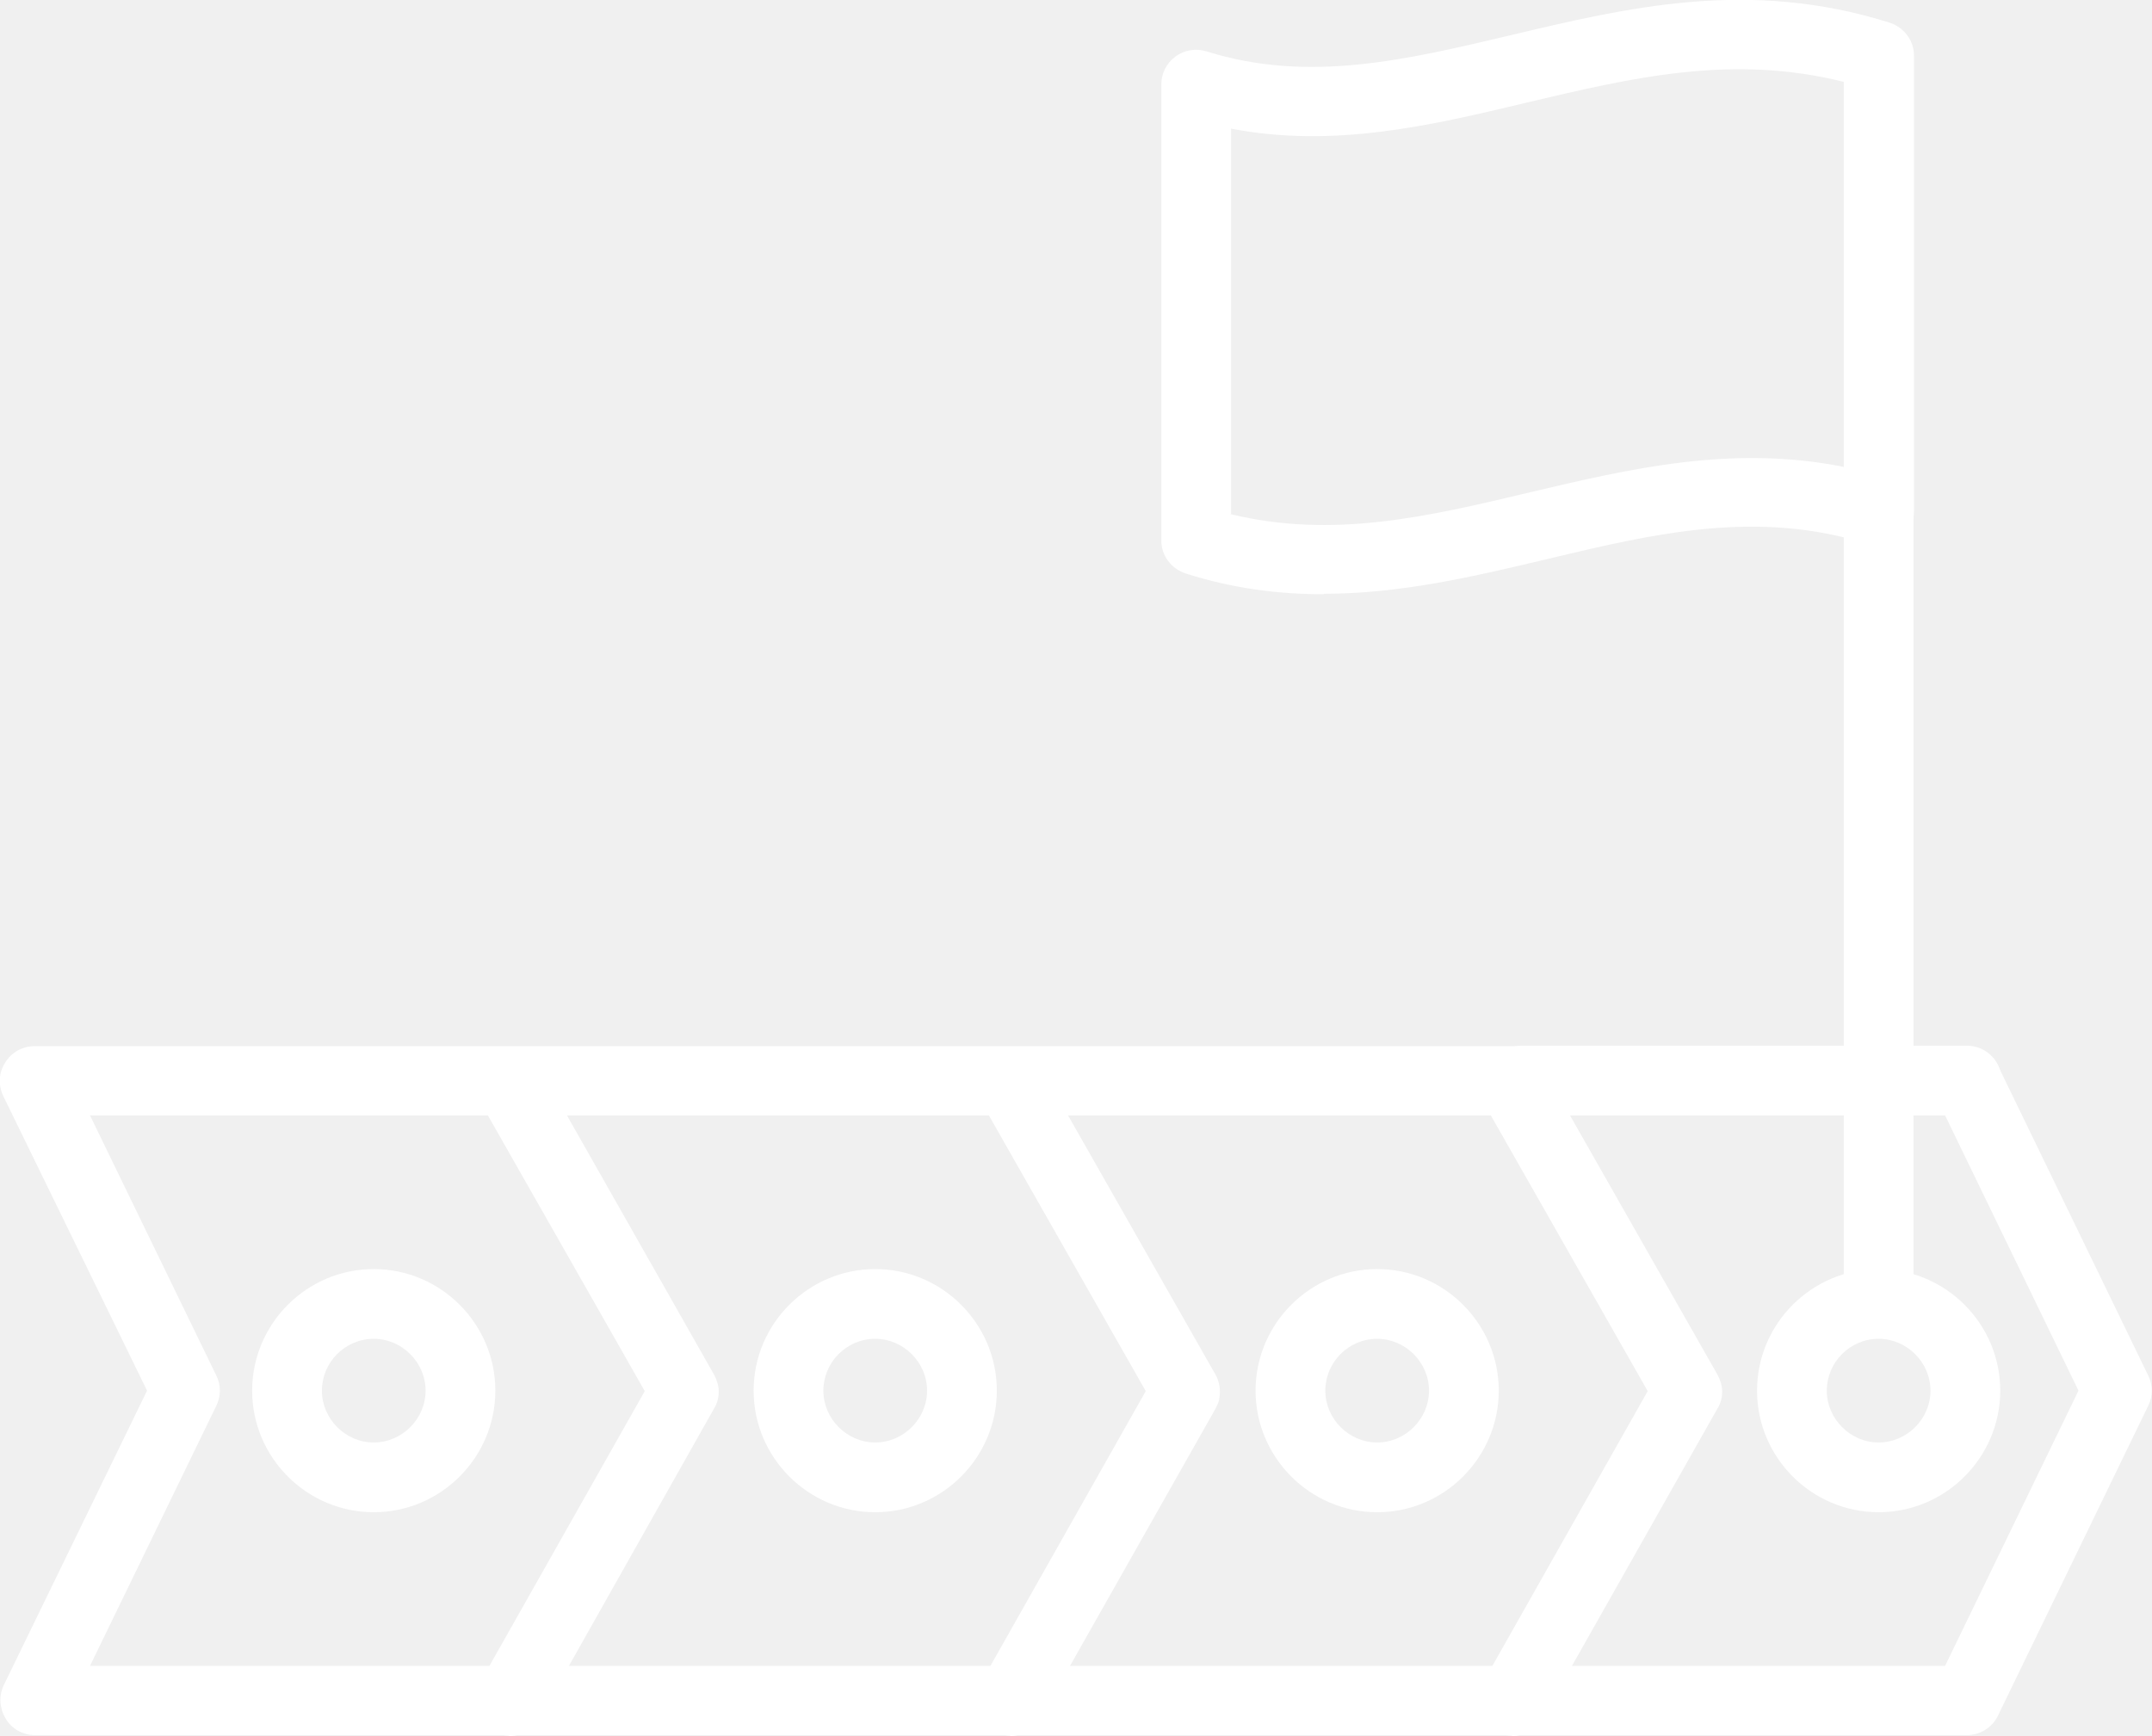
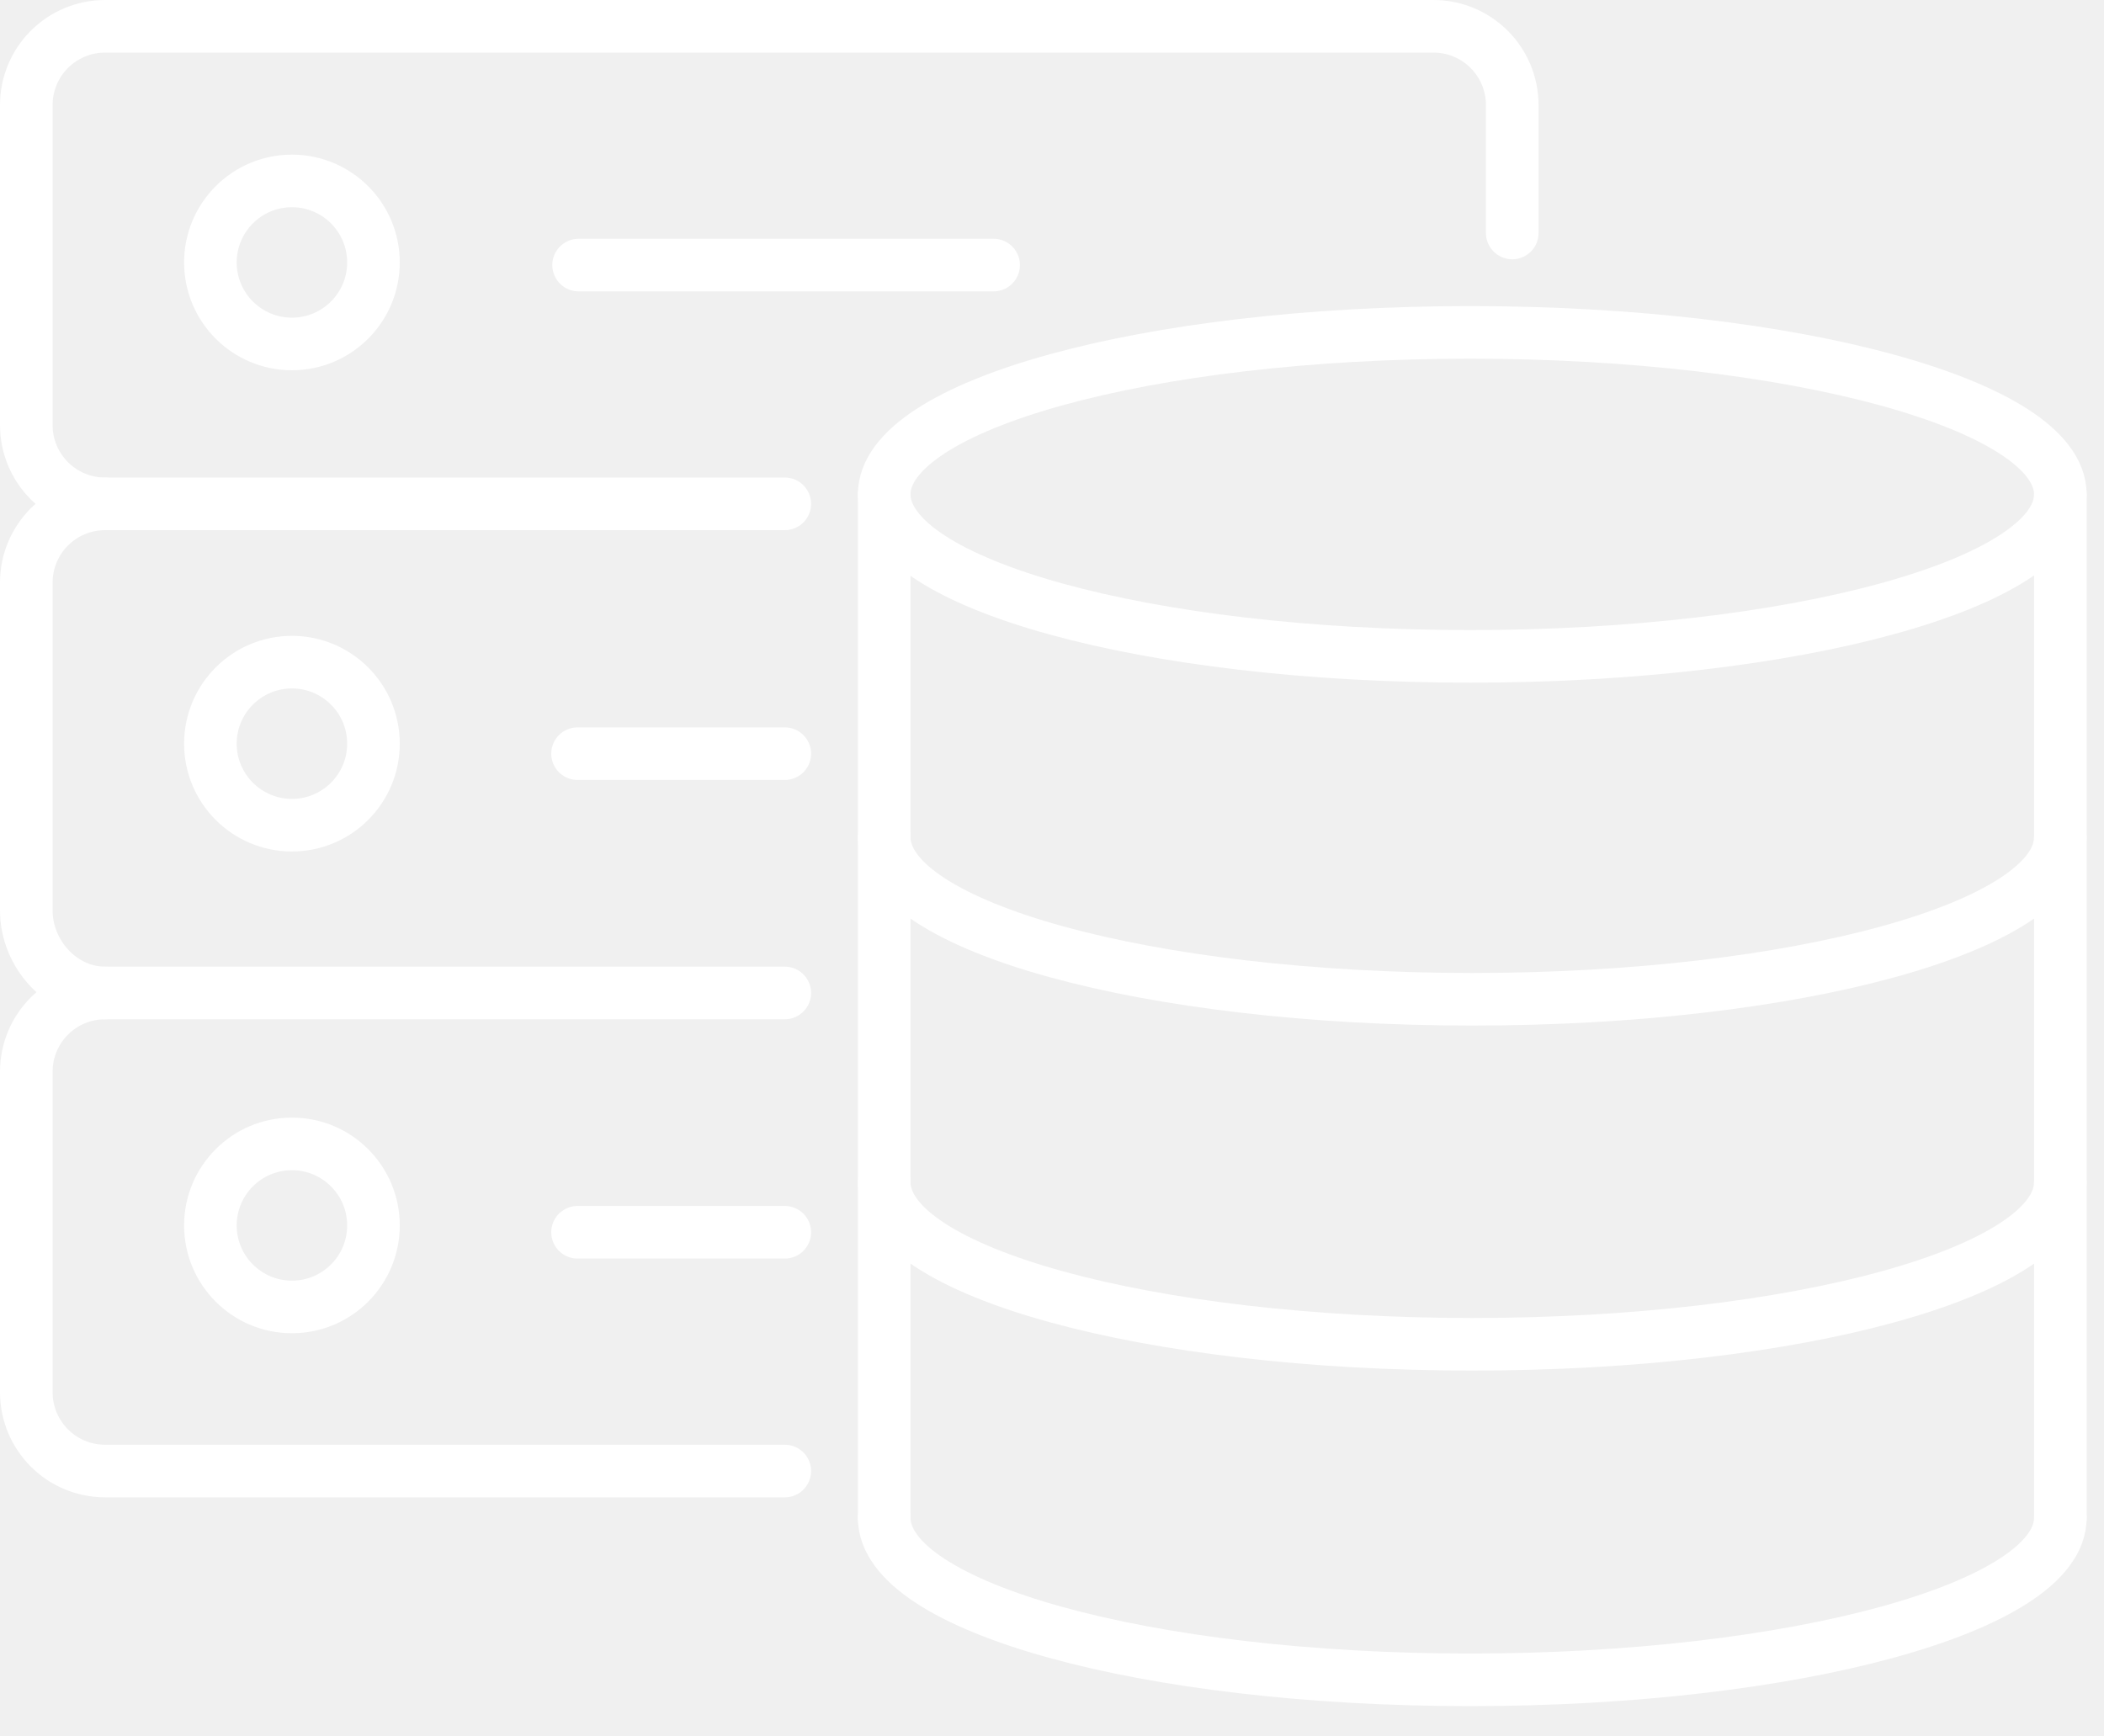
- <svg xmlns="http://www.w3.org/2000/svg" id="Layer_2" data-name="Layer 2" viewBox="0 0 45.66 36.83">
+ <svg xmlns="http://www.w3.org/2000/svg" width="40" height="33" viewBox="0 0 40 33" fill="none">
+   <g clip-path="url(#clip0_29_7690)">
+     <path d="M28.75 4.43V2C28.75 1.17 28.08 0.5 27.25 0.5H2C1.17 0.5 0.5 1.17 0.5 2V8.08C0.5 8.91 1.17 9.58 2 9.58" stroke="white" stroke-linecap="round" stroke-linejoin="round" />
+     <path d="M5.55 6.54C6.406 6.54 7.1 5.846 7.1 4.99C7.1 4.134 6.406 3.44 5.55 3.44C4.694 3.44 4 4.134 4 4.99C4 5.846 4.694 6.54 5.55 6.54Z" stroke="white" stroke-linecap="round" stroke-linejoin="round" />
+     <path d="M11 5.04H18.89" stroke="white" stroke-linecap="round" stroke-linejoin="round" />
+     <path d="M14.92 9.58H2C1.17 9.58 0.5 10.25 0.5 11.08V17.31C0.5 18.14 1.17 18.88 2 18.88" stroke="white" stroke-linecap="round" stroke-linejoin="round" />
+     <path d="M5.55 15.69C6.406 15.69 7.1 14.996 7.1 14.14C7.1 13.284 6.406 12.59 5.55 12.59C4.694 12.59 4 13.284 4 14.14C4 14.996 4.694 15.69 5.55 15.69Z" stroke="white" stroke-linecap="round" stroke-linejoin="round" />
+     <path d="M10.98 14.33H14.92" stroke="white" stroke-linecap="round" stroke-linejoin="round" />
+     <path d="M14.92 18.88H2C1.17 18.88 0.5 19.55 0.5 20.38V26.47C0.5 27.3 1.17 27.97 2 27.97H14.92" stroke="white" stroke-linecap="round" stroke-linejoin="round" />
+     <path d="M5.55 24.85C6.406 24.85 7.1 24.156 7.1 23.3C7.1 22.444 6.406 21.75 5.55 21.75C4.694 21.75 4 22.444 4 23.3C4 24.156 4.694 24.85 5.55 24.85Z" stroke="white" stroke-linecap="round" stroke-linejoin="round" />
+     <path d="M10.98 23.43H14.92" stroke="white" stroke-linecap="round" stroke-linejoin="round" />
+     <path d="M16.81 28.86V9.4" stroke="white" stroke-linecap="round" stroke-linejoin="round" />
+     <path d="M39.17 28.86V9.4" stroke="white" stroke-linecap="round" stroke-linejoin="round" />
+     <path d="M16.81 9.4C16.81 7.7 21.8 6.32 27.95 6.32C34.1 6.32 39.17 7.7 39.17 9.4C39.17 11.1 34.11 12.48 27.95 12.48C21.79 12.48 16.81 11.1 16.81 9.4Z" stroke="white" stroke-linecap="round" stroke-linejoin="round" />
+     <path d="M39.17 15.92C39.17 17.62 34.16 19 27.99 19C21.82 19 16.81 17.62 16.81 15.92" stroke="white" stroke-linecap="round" stroke-linejoin="round" />
+     <path d="M39.17 22.48C39.17 24.18 34.16 25.56 27.99 25.56C21.82 25.56 16.81 24.18 16.81 22.48" stroke="white" stroke-linecap="round" stroke-linejoin="round" />
+     <path d="M39.17 28.86C39.17 30.56 34.11 31.94 27.95 31.94C21.79 31.94 16.81 30.56 16.81 28.86" stroke="white" stroke-linecap="round" stroke-linejoin="round" />
+   </g>
  <defs>
-     <style>
-       .cls-1 {
-         fill: #fff;
-         stroke-width: 0px;
-       }
-     </style>
+     <clipPath id="clip0_29_7690">
+       <rect width="39.67" height="32.45" fill="white" />
+     </clipPath>
  </defs>
-   <g id="Layer_1-2" data-name="Layer 1">
-     <path class="cls-1" d="m1.91,35.35h39.36l2.83-5.84-2.83-5.84H1.91l2.68,5.52c.1.2.1.44,0,.64l-2.68,5.52Zm39.82,1.47H.74c-.25,0-.49-.13-.62-.35-.13-.22-.15-.48-.04-.71l3.04-6.25L.07,23.26c-.11-.23-.1-.5.04-.71.13-.22.37-.35.62-.35h41c.28,0,.54.16.66.41l3.19,6.58c.1.2.1.44,0,.64l-3.19,6.58c-.12.25-.38.41-.66.41Z" />
-     <path class="cls-1" d="m21.44,36.83c-.12,0-.25-.03-.36-.1-.35-.2-.48-.65-.28-1l3.51-6.21-3.51-6.17c-.07-.12-.1-.24-.1-.36,0-.26.13-.5.37-.64.35-.2.8-.08,1,.28l3.72,6.54s0,0,0,0c0,0,0,0,0,0h0c.09.16.11.34.08.51,0,.04-.02.07-.03.11-.02.04-.04.08-.06.12l-3.71,6.56c-.14.24-.39.37-.64.37Z" />
-     <path class="cls-1" d="m41.73,23.67h-9.44c-.41,0-.74-.33-.74-.74s.33-.74.74-.74h9.44c.41,0,.74.33.74.74s-.33.74-.74.74Z" />
-     <path class="cls-1" d="m32.08,36.83c-.12,0-.25-.03-.36-.1-.24-.14-.37-.38-.37-.64,0-.12.03-.25.1-.36l3.51-6.21-3.51-6.17c-.07-.12-.1-.24-.1-.36,0-.26.13-.5.37-.64.35-.2.8-.08,1,.28l3.72,6.54c.06.11.1.24.1.36s-.03.25-.1.36l-3.72,6.58c-.14.24-.38.37-.64.37Z" />
-     <path class="cls-1" d="m10.8,36.83c-.12,0-.25-.03-.36-.1-.24-.14-.37-.38-.37-.64,0-.12.03-.25.1-.36l3.51-6.21-3.51-6.17c-.07-.12-.1-.24-.1-.36,0-.26.13-.51.37-.64.35-.2.8-.08,1,.28l3.71,6.54c.06.11.1.24.1.36s-.03.25-.1.36l-3.71,6.58c-.14.24-.38.37-.64.37Z" />
-     <path class="cls-1" d="m39.86,28.41c-.61,0-1.1.5-1.1,1.1s.5,1.1,1.1,1.1,1.1-.5,1.1-1.1-.5-1.1-1.1-1.1Zm0,3.68c-1.42,0-2.58-1.16-2.58-2.58s1.16-2.58,2.58-2.58,2.58,1.16,2.58,2.58-1.16,2.58-2.58,2.58Z" />
-     <path class="cls-1" d="m29.22,28.41c-.61,0-1.1.5-1.1,1.1s.5,1.1,1.1,1.1,1.1-.5,1.1-1.1-.5-1.1-1.1-1.1Zm0,3.68c-1.42,0-2.58-1.16-2.58-2.58s1.16-2.58,2.58-2.58,2.58,1.16,2.58,2.58-1.16,2.58-2.58,2.58Z" />
-     <path class="cls-1" d="m18.57,28.41c-.61,0-1.1.5-1.1,1.1s.5,1.1,1.1,1.1,1.1-.5,1.1-1.1-.5-1.1-1.1-1.1Zm0,3.68c-1.42,0-2.58-1.16-2.58-2.58s1.16-2.58,2.58-2.58,2.58,1.16,2.58,2.58-1.16,2.58-2.58,2.58Z" />
-     <path class="cls-1" d="m7.93,28.41c-.61,0-1.1.5-1.1,1.1s.5,1.1,1.1,1.1,1.1-.5,1.1-1.1-.5-1.1-1.1-1.1Zm0,3.68c-1.42,0-2.58-1.16-2.58-2.58s1.16-2.58,2.58-2.58,2.58,1.16,2.58,2.58-1.16,2.58-2.58,2.58Z" />
-     <path class="cls-1" d="m39.86,28.38c-.41,0-.74-.33-.74-.74V1.73c0-.41.33-.74.74-.74s.74.33.74.74v25.91c0,.41-.33.74-.74.74Z" />
-     <path class="cls-1" d="m26.11,10.91c2.18.53,4.2.05,6.34-.46,2.12-.5,4.3-1.02,6.68-.54V1.74c-2.38-.6-4.51-.09-6.75.44-2.01.48-4.07.97-6.26.55v8.17Zm1.97,1.7c-.94,0-1.92-.12-2.92-.44-.31-.1-.52-.38-.52-.7V1.79c0-.23.11-.45.3-.59.19-.14.43-.18.66-.11,2.16.68,4.24.18,6.44-.34,2.49-.59,5.06-1.21,8.05-.27.31.1.52.38.52.7v9.67c0,.23-.11.46-.3.59-.19.14-.43.18-.66.11-2.37-.75-4.55-.23-6.85.32-1.52.36-3.07.73-4.71.73Z" />
-   </g>
</svg>
